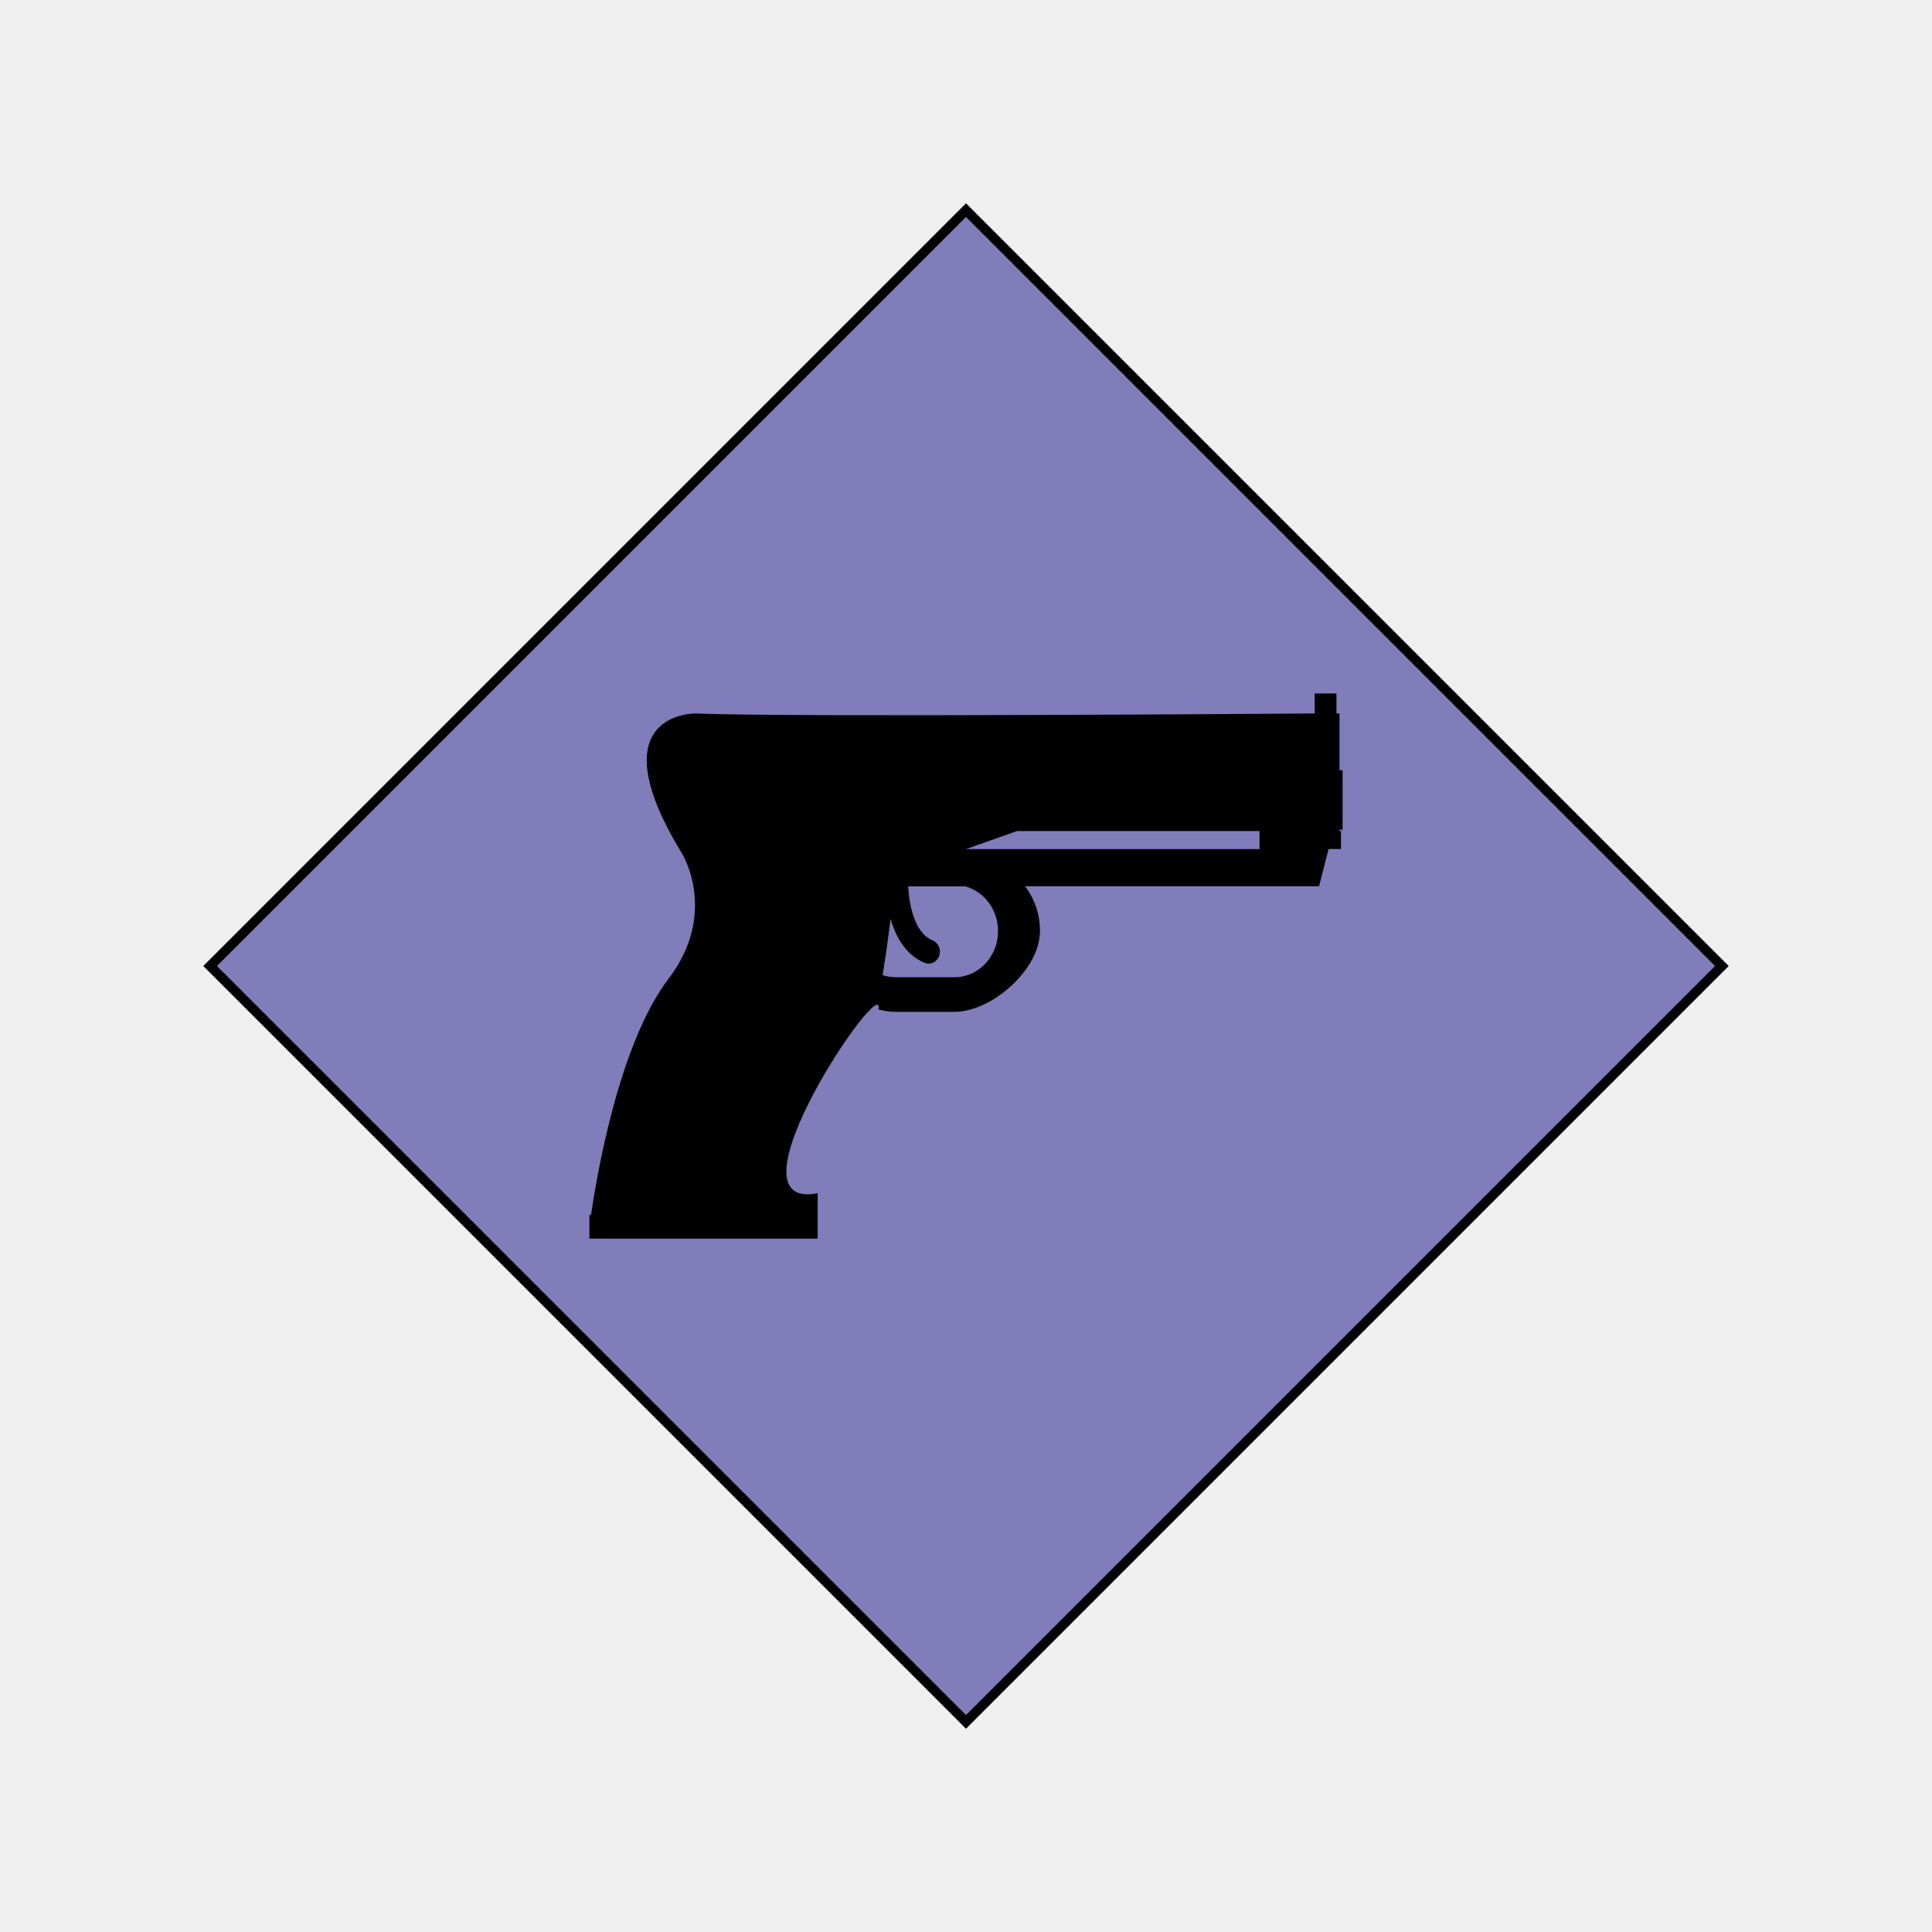
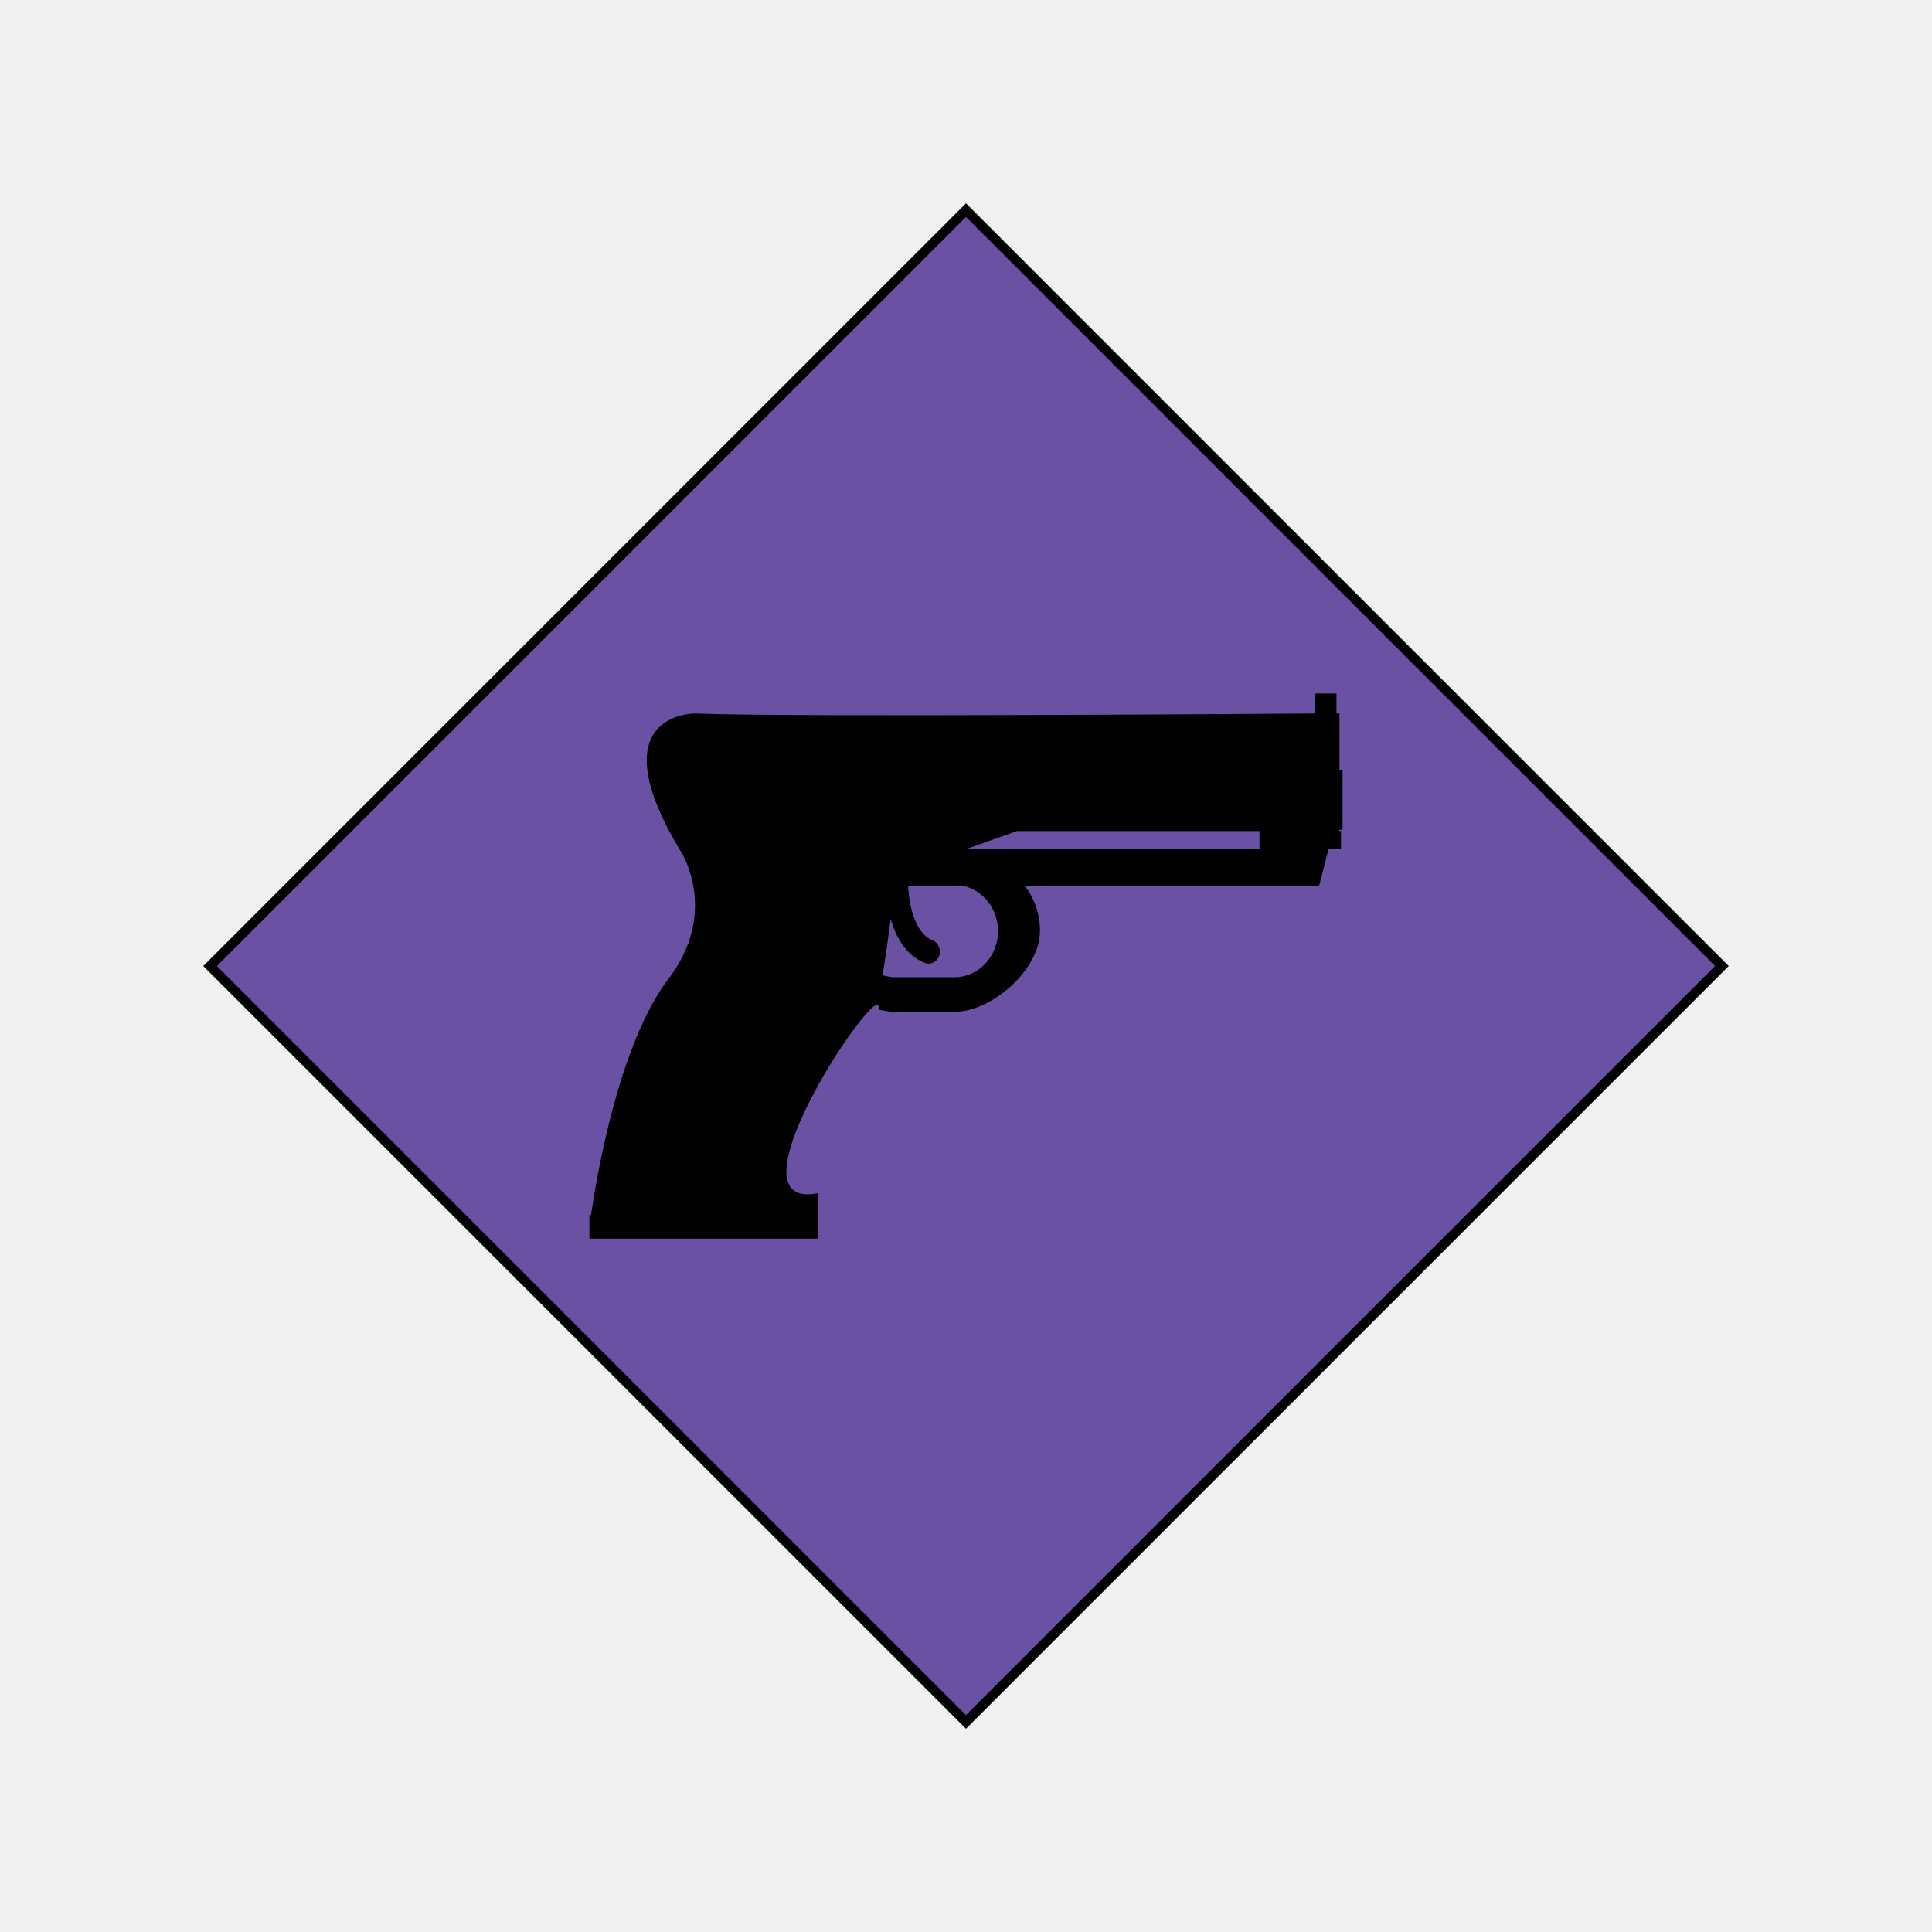
<svg xmlns="http://www.w3.org/2000/svg" version="1.1" id="Icons" x="0px" y="0px" width="100px" height="100px" viewBox="0 0 100 100" enable-background="new 0 0 100 100" xml:space="preserve">
-   <rect x="22.333" y="22.335" transform="matrix(-0.7071 0.7071 -0.7071 -0.7071 120.7097 50.0024)" fill="#807DBA" stroke="#000000" stroke-width="0.5" stroke-miterlimit="10" width="55.332" height="55.332" />
+   <rect x="22.334" y="22.335" transform="matrix(0.7071 -0.7071 0.7071 0.7071 -20.7114 50.0006)" fill="#6A51A3" stroke="#000000" stroke-width="0.5" stroke-miterlimit="10" width="55.332" height="55.332" />
  <path fill="none" stroke="#000000" stroke-width="0.5" stroke-miterlimit="10" d="M46.417,67.021" />
  <path fill="none" stroke="#FFFFFF" stroke-miterlimit="10" d="M19.851,58.631" />
  <path fill="none" stroke="#FFFFFF" stroke-miterlimit="10" d="M50,88.766" />
  <g display="none">
    <g display="inline">
-       <path d="M52.588,53.798c-0.15-0.165-0.342-0.289-0.541-0.393c-0.43-0.225-0.9-0.361-1.369-0.484v3.625    c0.76-0.086,1.631-0.361,2.029-1.07l0,0c0.193-0.339,0.23-0.755,0.152-1.132C52.818,54.14,52.73,53.952,52.588,53.798z" />
+       <path d="M52.588,53.798c-0.15-0.165-0.342-0.289-0.541-0.394c-0.43-0.225-0.9-0.36-1.369-0.483v3.625    c0.76-0.086,1.631-0.36,2.029-1.069l0,0c0.193-0.34,0.23-0.756,0.152-1.133C52.818,54.141,52.73,53.952,52.588,53.798z" />
    </g>
    <g display="inline">
-       <path d="M52.703,55.483c0.002-0.003,0.002-0.005,0.004-0.008l0,0C52.705,55.479,52.703,55.48,52.703,55.483z" />
+       <path d="M52.703,55.482c0.002-0.002,0.002-0.004,0.004-0.008l0,0C52.705,55.479,52.703,55.48,52.703,55.482z" />
    </g>
    <g display="inline">
      <path d="M47.117,48.004c-0.13,0.189-0.212,0.406-0.235,0.637c-0.023,0.23-0.009,0.487,0.078,0.704    c0.083,0.206,0.258,0.36,0.438,0.483c0.202,0.138,0.425,0.245,0.652,0.335c0.19,0.077,0.404,0.15,0.635,0.221v-3.28    C48.102,47.229,47.466,47.494,47.117,48.004z" />
    </g>
    <g display="inline">
-       <path d="M52.725,55.449c-0.006,0.009-0.01,0.017-0.018,0.026l0,0C52.715,55.464,52.721,55.457,52.725,55.449z" />
+       <path d="M52.725,55.449c-0.006,0.009-0.01,0.017-0.018,0.025l0,0C52.715,55.464,52.721,55.457,52.725,55.449z" />
    </g>
    <g display="inline">
      <path d="M52.744,55.415C52.744,55.412,52.744,55.412,52.744,55.415L52.744,55.415z" />
    </g>
    <g display="inline">
-       <path d="M51.953,35.697c3.086-2.59,5.145-8.424,3.879-8.679c-1.686-0.34-5.343,1.147-7.111,1.41    c-2.508,0.303-5.238-2.719-6.771-1.035c-1.247,1.37,0.894,6.35,4.241,8.52c-9.988,4.909-24.028,29.554,0.464,31.339    C80.545,69.727,63.576,40.48,51.953,35.697z M54.867,55.133c-0.104,0.96-0.613,1.829-1.375,2.419    c-0.805,0.623-1.812,0.912-2.814,0.994v1.061c0,0.284-0.123,0.56-0.336,0.748c-0.292,0.258-0.722,0.321-1.077,0.158    c-0.35-0.16-0.58-0.521-0.58-0.906v-1.16c-0.172-0.032-0.343-0.07-0.51-0.117c-0.937-0.258-1.805-0.758-2.439-1.501    c-0.316-0.368-0.574-0.788-0.752-1.241c-0.045-0.118-0.087-0.239-0.124-0.36c-0.034-0.11-0.068-0.223-0.078-0.337    c-0.021-0.194,0.018-0.39,0.108-0.562c0.185-0.354,0.574-0.566,0.971-0.531c0.392,0.034,0.735,0.307,0.858,0.679    c0.037,0.115,0.064,0.233,0.106,0.346c0.042,0.114,0.094,0.224,0.154,0.328c0.118,0.205,0.267,0.395,0.437,0.561    c0.352,0.338,0.8,0.56,1.269,0.69v-3.943c-0.914-0.236-1.859-0.543-2.614-1.13c-0.367-0.286-0.679-0.64-0.883-1.061    c-0.214-0.442-0.304-0.937-0.307-1.427c-0.003-0.498,0.091-0.991,0.299-1.445c0.194-0.425,0.474-0.805,0.818-1.122    c0.734-0.676,1.708-1.053,2.688-1.191v-0.086v-1.015c0-0.284,0.124-0.559,0.337-0.747c0.292-0.259,0.721-0.322,1.076-0.159    c0.35,0.161,0.58,0.521,0.58,0.906v1.015v0.081c0.131,0.016,0.26,0.036,0.389,0.059c0.961,0.174,1.902,0.571,2.605,1.263    c0.332,0.328,0.604,0.719,0.795,1.145c0.055,0.119,0.102,0.241,0.143,0.365c0.037,0.115,0.074,0.234,0.094,0.355    c0.029,0.194,0,0.393-0.084,0.568c-0.168,0.361-0.547,0.592-0.947,0.575c-0.391-0.018-0.746-0.273-0.885-0.64    c-0.041-0.108-0.062-0.224-0.109-0.332c-0.041-0.11-0.098-0.216-0.162-0.313c-0.125-0.194-0.285-0.358-0.471-0.495    c-0.398-0.295-0.883-0.449-1.367-0.534v3.773c0.574,0.138,1.15,0.288,1.703,0.507c0.836,0.327,1.625,0.832,2.078,1.626    c-0.07-0.124-0.139-0.244,0.002,0.004c0.141,0.244,0.074,0.128,0.004,0.006C54.826,53.646,54.945,54.408,54.867,55.133z" />
+       <path d="M51.953,35.697c3.086-2.59,5.145-8.424,3.879-8.679c-1.686-0.34-5.343,1.147-7.111,1.41    c-2.508,0.303-5.238-2.719-6.771-1.035c-1.247,1.37,0.894,6.35,4.241,8.52c-9.988,4.909-24.028,29.554,0.464,31.339    C80.545,69.727,63.576,40.48,51.953,35.697z M54.867,55.133c-0.104,0.96-0.613,1.829-1.375,2.419    c-0.805,0.623-1.812,0.912-2.814,0.994v1.062c0,0.283-0.123,0.56-0.336,0.748c-0.292,0.258-0.722,0.32-1.077,0.158    c-0.35-0.16-0.58-0.521-0.58-0.906v-1.16c-0.172-0.032-0.343-0.07-0.51-0.117c-0.937-0.258-1.805-0.758-2.439-1.501    c-0.316-0.368-0.574-0.788-0.752-1.241c-0.045-0.117-0.087-0.238-0.124-0.359c-0.034-0.11-0.068-0.224-0.078-0.338    c-0.021-0.193,0.018-0.39,0.108-0.562c0.185-0.354,0.574-0.565,0.971-0.531c0.392,0.034,0.735,0.308,0.858,0.679    c0.037,0.115,0.064,0.233,0.106,0.347c0.042,0.114,0.094,0.224,0.154,0.327c0.118,0.205,0.267,0.396,0.437,0.562    c0.352,0.338,0.8,0.56,1.269,0.69v-3.943c-0.914-0.236-1.859-0.543-2.614-1.13c-0.367-0.286-0.679-0.64-0.883-1.061    c-0.214-0.442-0.304-0.937-0.307-1.427c-0.003-0.498,0.091-0.991,0.299-1.445c0.194-0.425,0.474-0.805,0.818-1.122    c0.734-0.676,1.708-1.053,2.688-1.191v-0.086v-1.015c0-0.284,0.124-0.559,0.337-0.747c0.292-0.259,0.721-0.322,1.076-0.159    c0.35,0.161,0.581,0.521,0.581,0.906v1.015v0.081c0.131,0.016,0.26,0.036,0.389,0.059c0.961,0.174,1.902,0.571,2.604,1.263    c0.332,0.328,0.604,0.719,0.795,1.145c0.056,0.119,0.103,0.241,0.144,0.365c0.037,0.115,0.074,0.234,0.094,0.355    c0.029,0.194,0,0.393-0.084,0.568c-0.168,0.361-0.547,0.592-0.947,0.575c-0.391-0.018-0.746-0.273-0.885-0.64    c-0.041-0.108-0.062-0.224-0.109-0.332c-0.041-0.11-0.098-0.216-0.162-0.313c-0.125-0.194-0.285-0.358-0.471-0.495    c-0.398-0.295-0.883-0.449-1.367-0.534v3.773c0.574,0.138,1.15,0.287,1.703,0.507c0.836,0.327,1.625,0.832,2.078,1.626    c-0.07-0.124-0.139-0.244,0.002,0.004c0.141,0.244,0.074,0.128,0.004,0.006C54.826,53.646,54.945,54.408,54.867,55.133z" />
    </g>
    <g display="inline">
-       <path d="M52.693,55.502c-0.006,0.01-0.01,0.019-0.016,0.026C52.682,55.522,52.688,55.513,52.693,55.502z" />
+       <path d="M52.693,55.502c-0.006,0.01-0.01,0.02-0.017,0.025C52.682,55.521,52.688,55.514,52.693,55.502z" />
    </g>
  </g>
-   <path d="M69.492,42.947v-3.081h-0.161v-2.935h-0.156v-1.039h-1.126v1.037c0,0-27.267,0.205-32.027,0  c-0.729,0-4.887,0.437-0.715,7.261c0,0,1.894,3.057-0.702,6.469c-2.561,3.36-3.714,10.169-4.014,12.226h-0.084v1.227h11.816v-1.227  v-1.123c-5.105,1,3.527-11.643,3.144-9.514c0.278,0.073,0.566,0.124,0.867,0.124h3.075c1.9,0,4.42-2.164,4.42-4.188  c0-0.875-0.289-1.68-0.771-2.311h15.214l0.495-1.928h0.643v-0.931h-0.106l0.029-0.066H69.492z M49.412,50.581h-3.076  c-0.225,0-0.446-0.042-0.652-0.107c0.18-1.122,0.317-2.127,0.416-2.909c0.258,0.907,0.763,1.855,1.755,2.27  c0.068,0.026,0.139,0.041,0.212,0.041c0.23,0,0.453-0.153,0.542-0.393c0.118-0.322-0.034-0.68-0.333-0.806  c-1.026-0.424-1.23-2.073-1.271-2.796h2.967c0.965,0.268,1.687,1.202,1.687,2.314C51.658,49.507,50.649,50.581,49.412,50.581z   M65.189,43.949h-15.19l2.64-0.933h12.551V43.949z" />
+   <path d="M69.492,42.947v-3.081h-0.161v-2.935h-0.156v-1.039h-1.126v1.037c0,0-27.267,0.205-32.027,0  c-0.729,0-4.887,0.437-0.715,7.261c0,0,1.894,3.057-0.702,6.469c-2.561,3.36-3.714,10.169-4.014,12.226h-0.084v1.227h11.816v-1.227  v-1.123c-5.105,1,3.527-11.643,3.144-9.514c0.278,0.072,0.566,0.124,0.867,0.124h3.075c1.899,0,4.42-2.164,4.42-4.188  c0-0.875-0.289-1.68-0.771-2.311h15.213l0.496-1.928h0.643v-0.931h-0.105l0.028-0.066h0.159V42.947z M49.412,50.581h-3.076  c-0.225,0-0.446-0.042-0.652-0.107c0.18-1.122,0.317-2.127,0.416-2.909c0.258,0.907,0.763,1.855,1.755,2.27  c0.068,0.026,0.139,0.041,0.212,0.041c0.23,0,0.453-0.153,0.542-0.393c0.118-0.322-0.034-0.68-0.333-0.806  c-1.026-0.424-1.23-2.073-1.271-2.796h2.967c0.965,0.268,1.687,1.202,1.687,2.314C51.658,49.507,50.648,50.581,49.412,50.581z   M65.189,43.949h-15.19l2.64-0.933h12.551V43.949L65.189,43.949z" />
</svg>
